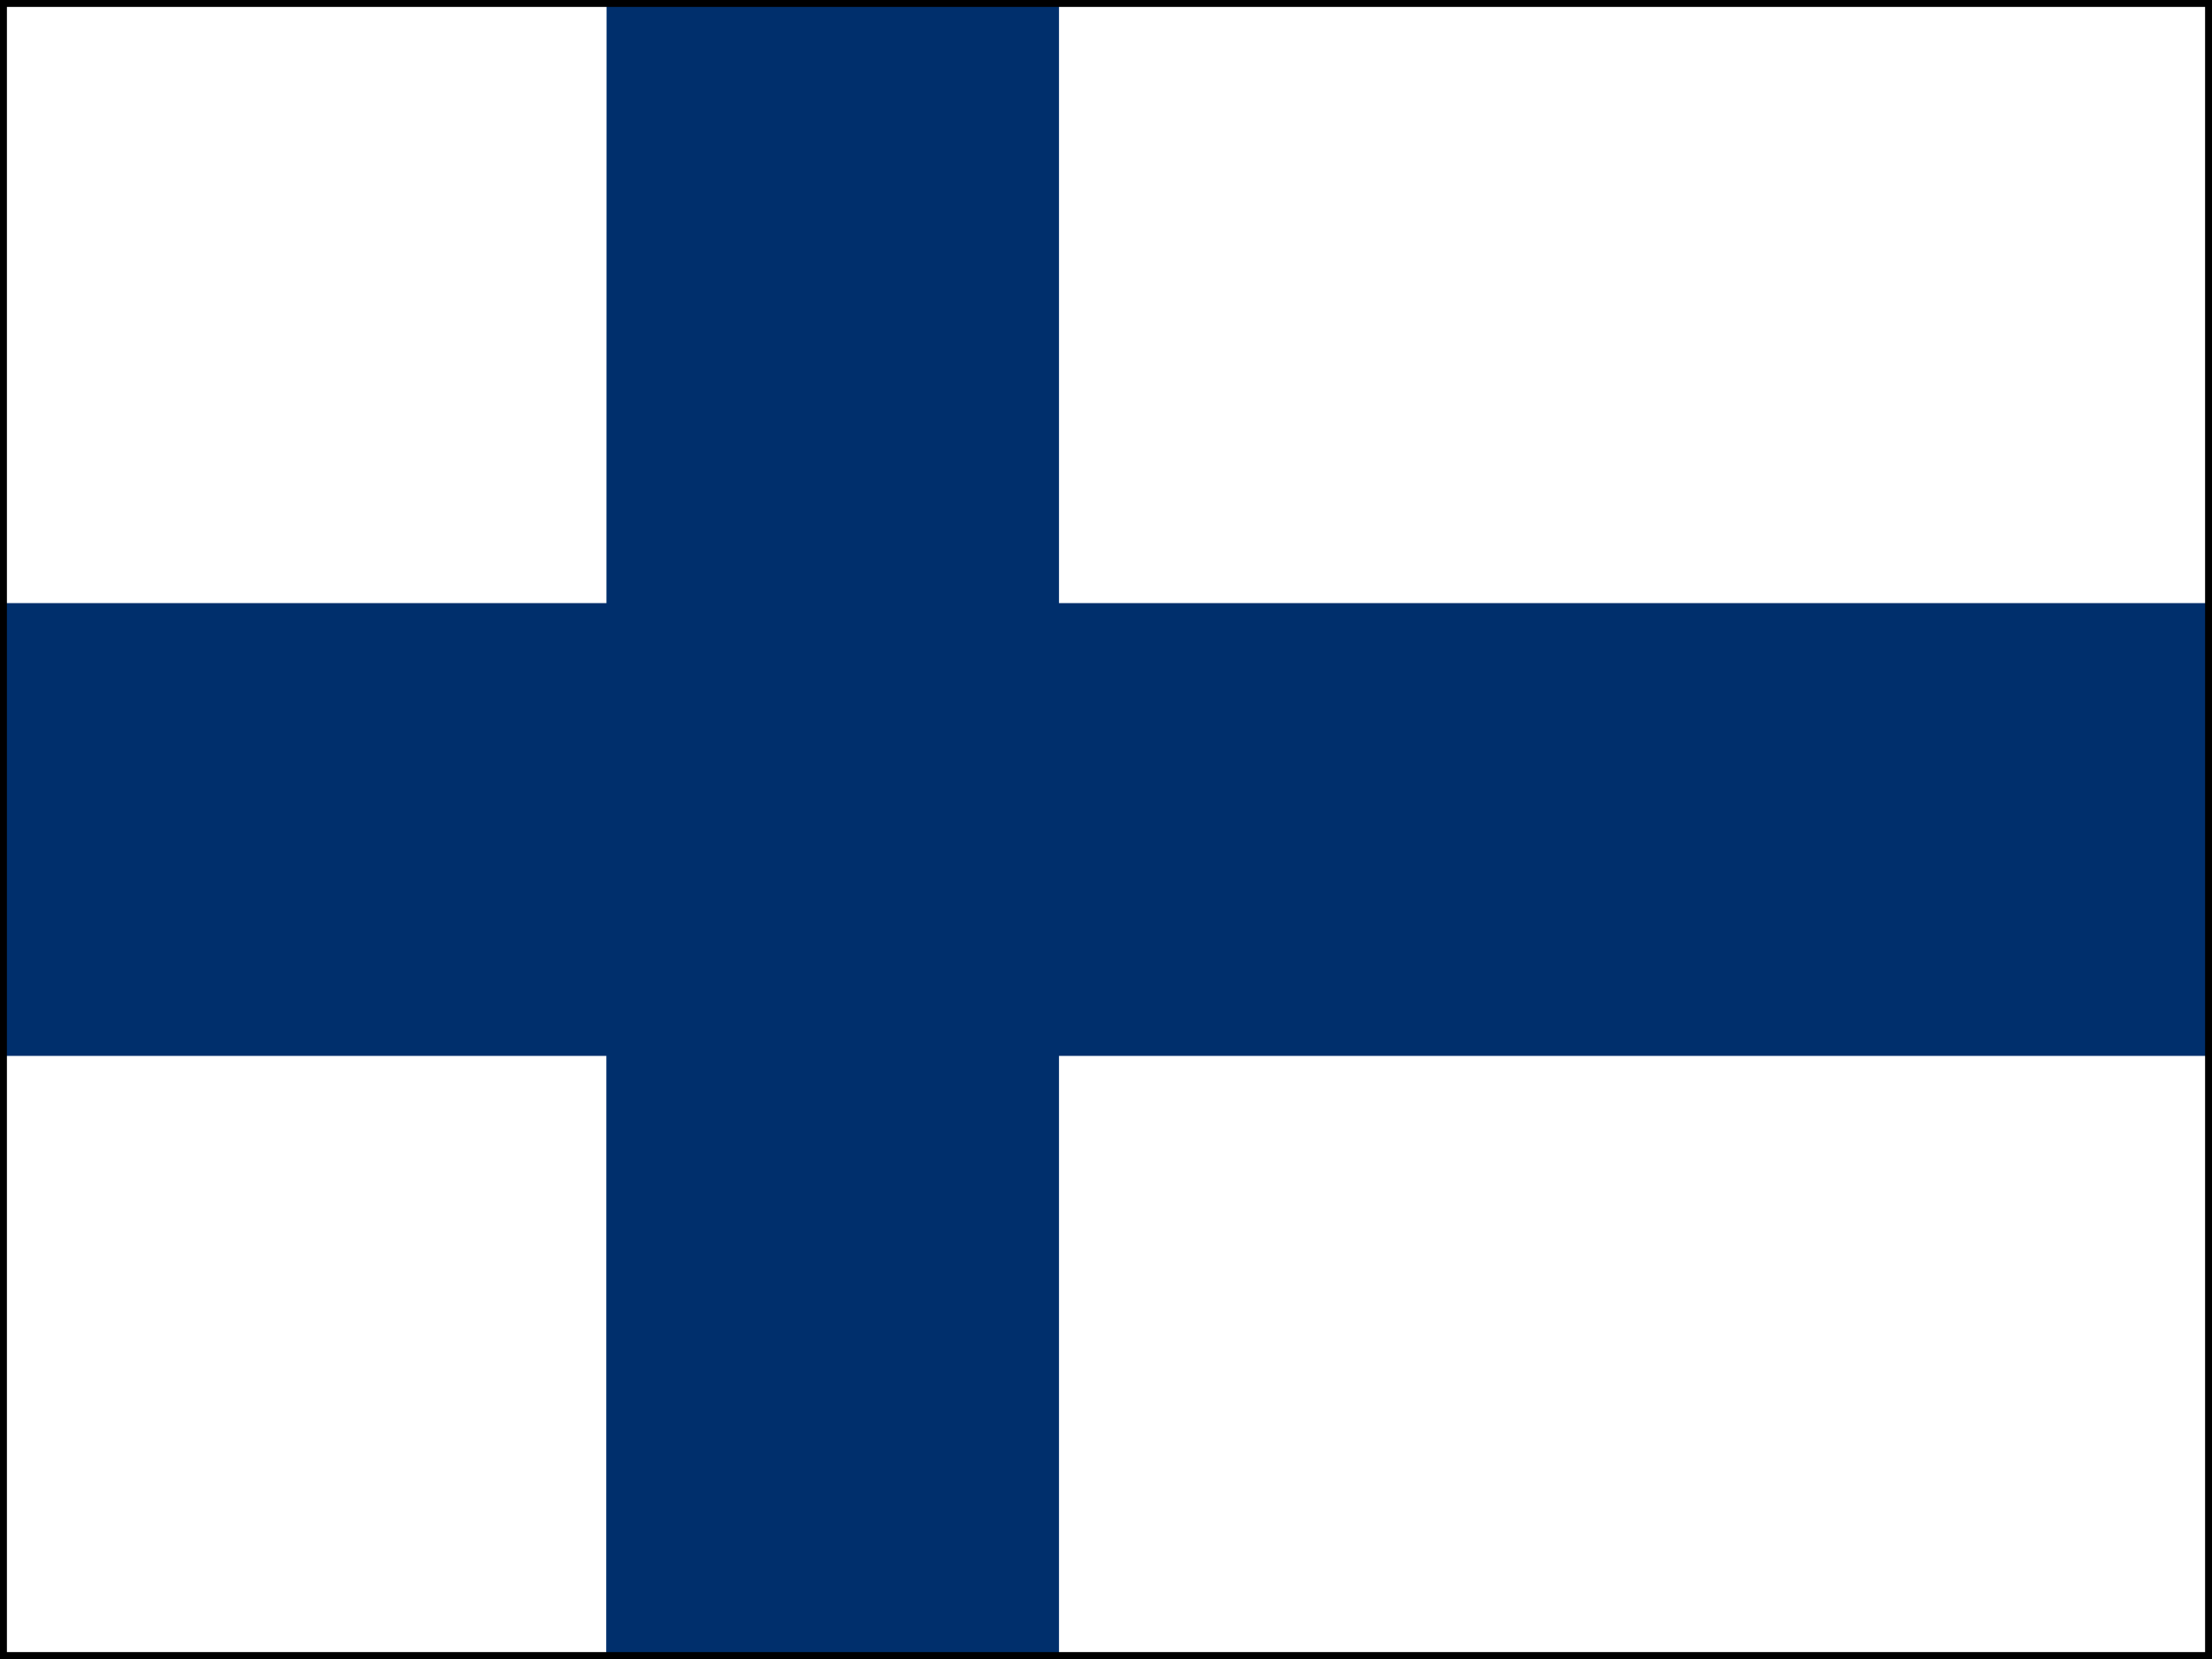
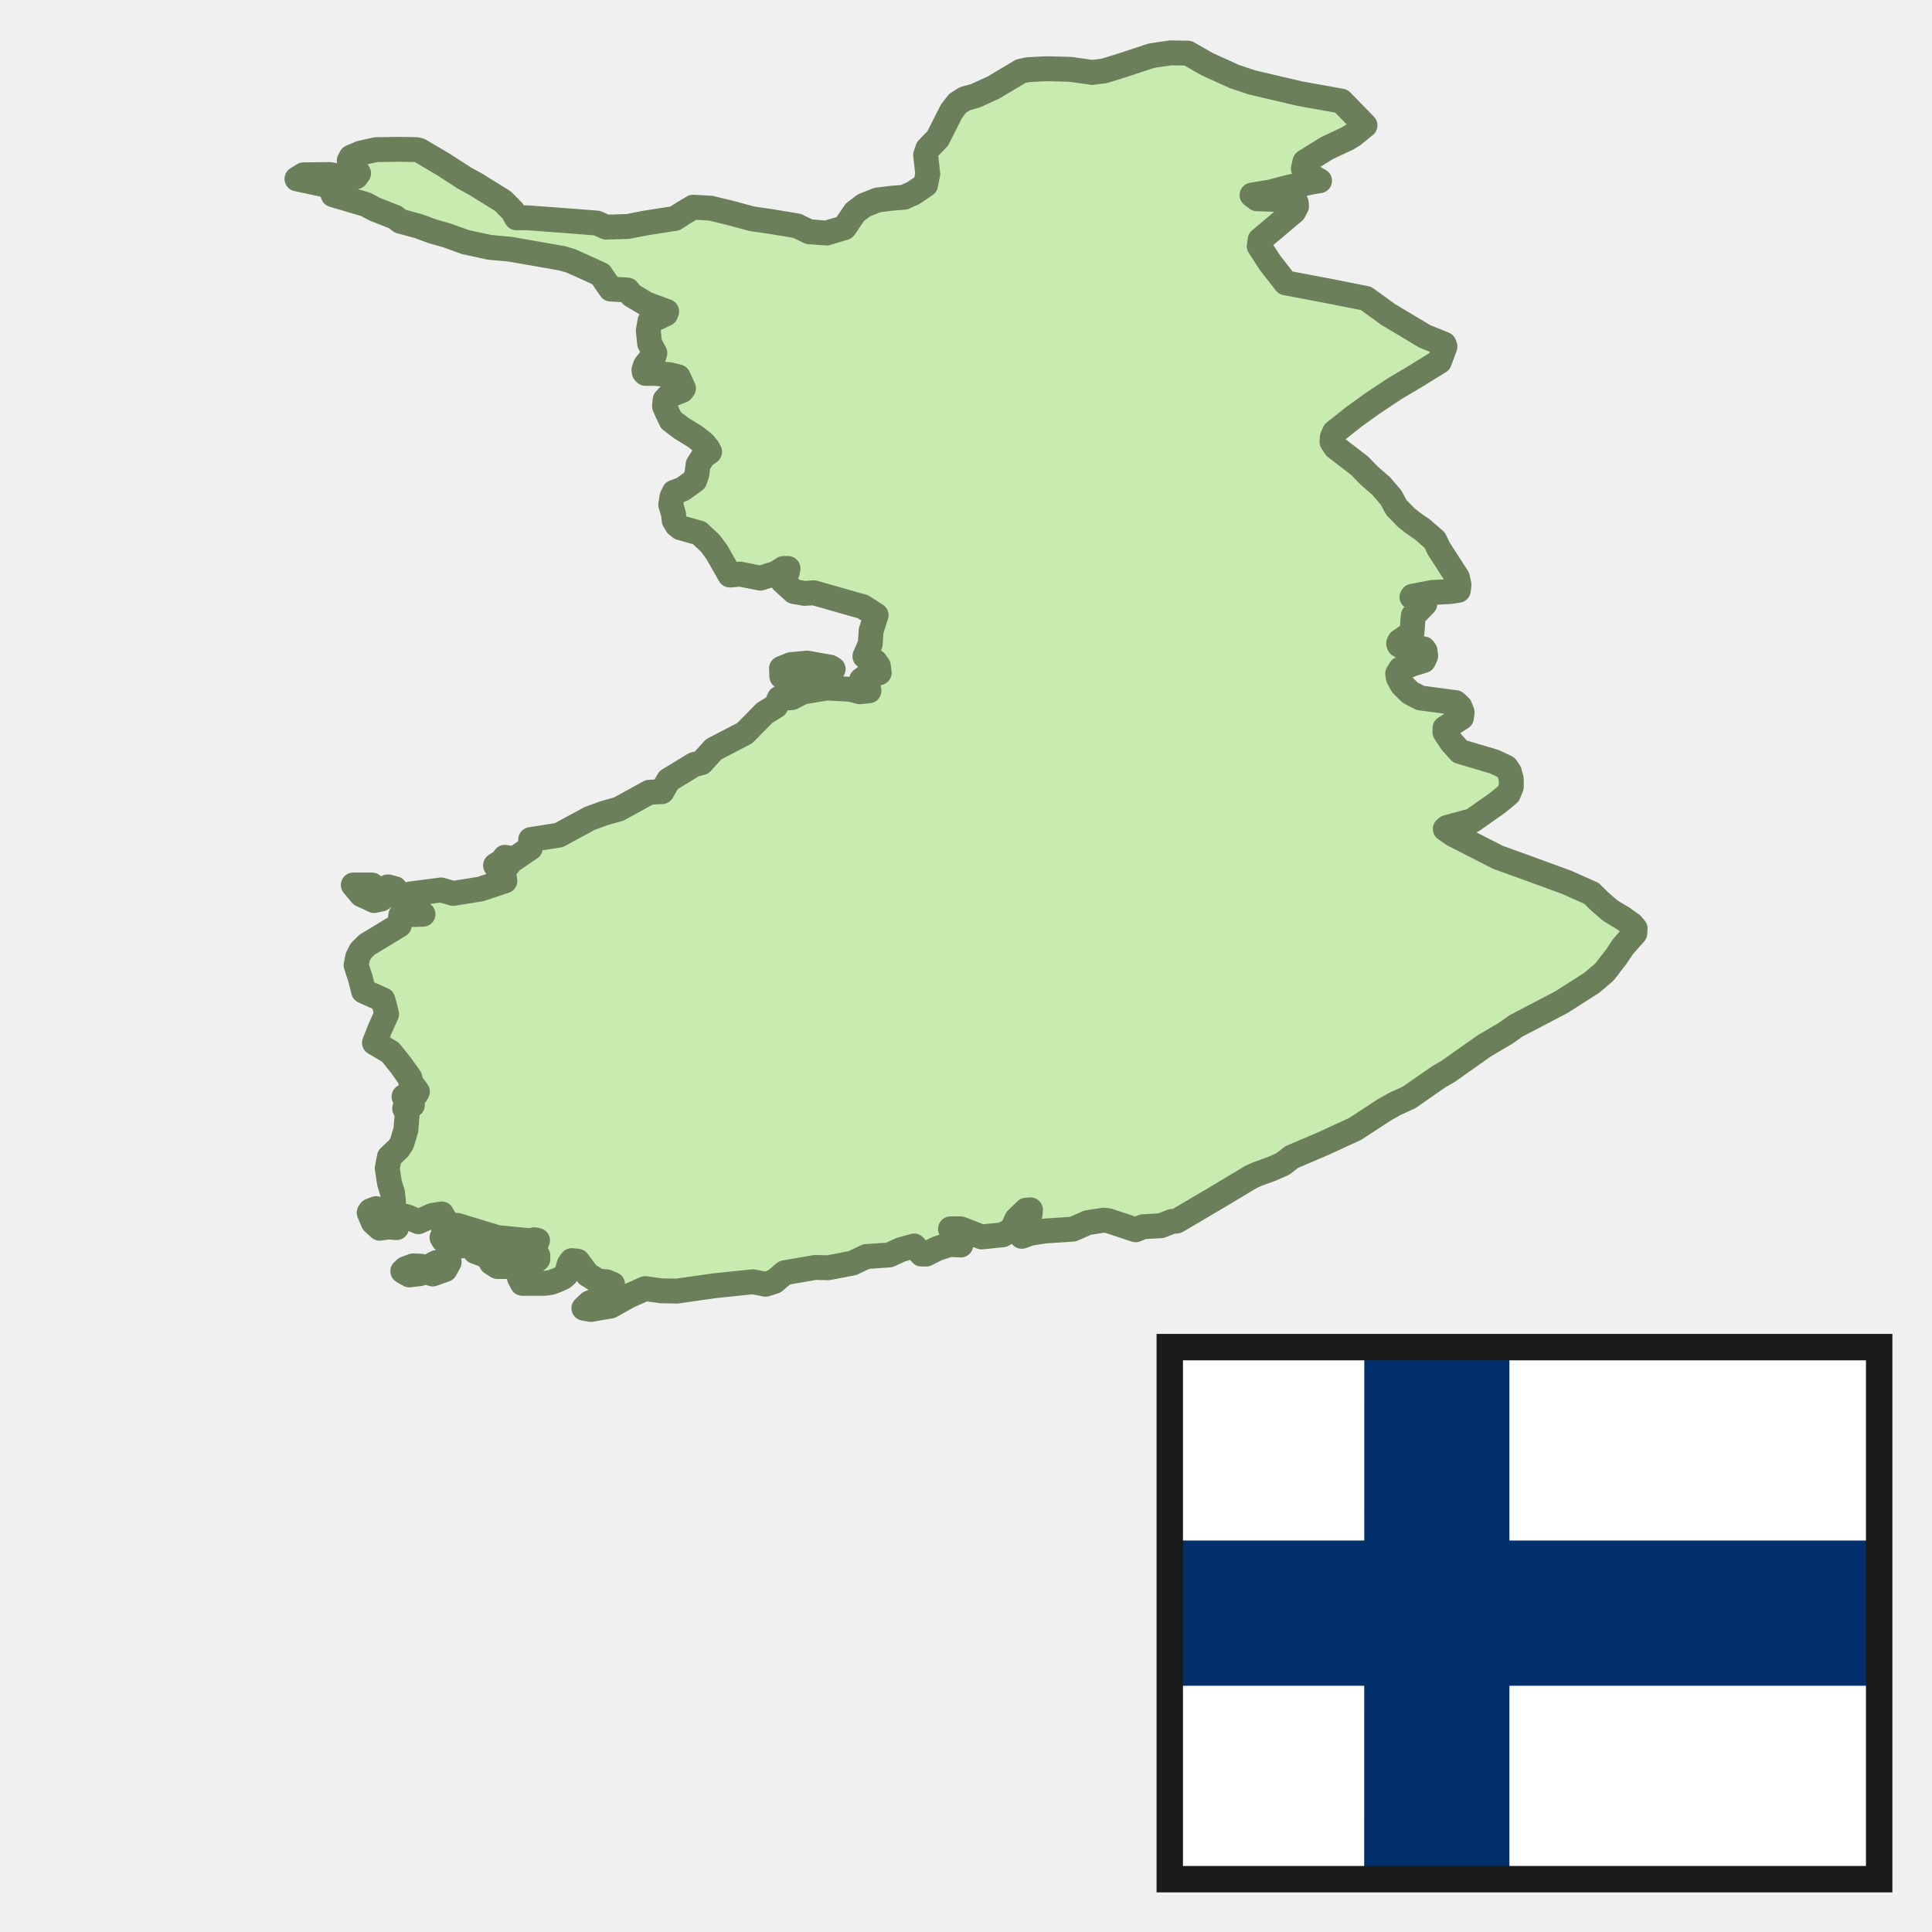
- <svg xmlns="http://www.w3.org/2000/svg" id="flag-icons-fi" viewBox="0 0 640 480" data-copyright="© 2026 Sensory App House">
-   <path fill="#fff" d="M0 0h640v480H0z" />
-   <path fill="#002f6c" d="M0 174.5h640v131H0z" />
-   <path fill="#002f6c" d="M175.5 0h130.9v480h-131z" />
-   <rect x="1" y="1" width="638" height="478" fill="none" stroke="#000000" stroke-width="2" />
+ <svg xmlns="http://www.w3.org/2000/svg" viewBox="0 0 512 512">
+   <g transform="translate(44.89 -30.61) scale(0.8247)">
+     <path d="M 180.1 221.9 L 176.0 214.7 L 173.9 211.8 L 170.3 208.4 L 164.2 206.7 L 163.1 205.8 L 162.2 204.3 L 162.0 202.3 L 161.1 199.3 L 161.5 196.8 L 162.2 195.3 L 164.9 194.3 L 168.8 191.5 L 169.5 189.5 L 169.9 186.4 L 171.6 183.7 L 173.6 182.3 L 173.0 181.2 L 171.7 179.6 L 168.9 177.4 L 164.5 174.7 L 161.2 172.2 L 160.0 169.7 L 159.1 167.6 L 159.3 165.6 L 160.5 164.3 L 164.7 162.6 L 165.2 161.9 L 163.5 158.2 L 160.7 157.5 L 155.9 157.1 L 153.0 157.1 L 152.6 156.7 L 152.5 156.0 L 153.0 154.5 L 154.4 152.7 L 155.7 151.6 L 156.0 150.6 L 154.3 147.4 L 153.9 143.4 L 154.4 140.4 L 159.5 138.0 L 159.8 137.2 L 153.3 134.8 L 148.6 132.0 L 147.2 130.3 L 141.8 130.0 L 138.6 125.3 L 133.6 123.0 L 128.9 120.9 L 126.1 120.1 L 109.5 117.2 L 102.9 116.6 L 95.1 114.9 L 89.3 112.8 L 84.4 111.4 L 80.1 109.8 L 74.2 108.2 L 72.5 106.9 L 66.1 104.4 L 63.1 102.8 L 52.6 99.7 L 52.2 98.5 L 52.2 97.3 L 51.7 96.9 L 41.0 94.6 L 43.1 93.3 L 51.5 93.2 L 58.4 94.4 L 60.0 93.9 L 60.8 92.8 L 57.8 88.7 L 58.4 87.6 L 61.5 86.3 L 66.4 85.2 L 74.0 85.1 L 79.3 85.2 L 80.3 85.4 L 88.1 90.0 L 94.9 94.4 L 98.4 96.3 L 107.1 101.7 L 110.3 104.9 L 111.5 107.1 L 115.0 107.1 L 127.2 108.0 L 137.4 108.8 L 140.3 110.1 L 147.3 109.9 L 152.9 108.8 L 162.5 107.3 L 165.1 105.6 L 168.3 103.7 L 173.9 104.0 L 180.1 105.5 L 187.1 107.4 L 193.3 108.3 L 201.7 109.7 L 205.6 111.6 L 211.2 112.0 L 216.9 110.3 L 220.3 105.3 L 223.2 103.1 L 227.5 101.4 L 232.3 100.8 L 236.1 100.5 L 239.0 99.2 L 243.0 96.5 L 243.7 93.0 L 243.0 86.9 L 243.7 84.9 L 246.9 81.6 L 251.3 72.9 L 253.3 70.3 L 255.7 68.8 L 259.0 67.9 L 264.9 65.2 L 273.6 60.0 L 275.9 59.5 L 282.0 59.2 L 289.6 59.4 L 296.6 60.4 L 297.3 60.3 L 300.4 59.9 L 305.9 58.2 L 315.6 55.0 L 321.7 54.1 L 327.3 54.2 L 333.4 57.7 L 342.2 61.7 L 347.9 63.6 L 363.2 67.2 L 376.6 69.6 L 384.2 77.4 L 380.4 80.5 L 378.6 81.6 L 372.0 84.7 L 364.9 89.1 L 364.4 91.3 L 366.8 93.6 L 369.6 95.2 L 367.1 95.6 L 358.8 97.5 L 353.9 98.8 L 347.9 99.8 L 349.5 101.0 L 359.4 101.3 L 361.0 101.7 L 362.1 102.3 L 362.2 103.4 L 361.3 105.1 L 350.5 114.2 L 350.2 116.2 L 353.7 121.6 L 358.7 128.0 L 373.4 130.8 L 384.5 133.0 L 391.7 138.2 L 403.4 145.2 L 409.6 147.7 L 409.9 148.5 L 408.1 153.3 L 400.5 158.0 L 393.6 162.1 L 386.4 166.9 L 380.7 171.0 L 374.4 176.0 L 373.7 177.6 L 373.6 179.1 L 374.7 180.8 L 382.5 186.8 L 385.6 190.0 L 389.3 193.2 L 392.5 196.9 L 394.3 200.2 L 397.4 203.4 L 399.4 205.0 L 402.7 207.3 L 406.6 210.7 L 407.9 213.4 L 413.9 222.7 L 414.4 225.0 L 414.2 226.8 L 411.6 227.2 L 405.8 227.5 L 399.5 228.7 L 399.3 229.0 L 403.4 231.2 L 399.7 235.0 L 399.3 240.4 L 395.3 243.2 L 395.0 243.9 L 395.2 244.4 L 395.9 244.8 L 403.0 245.6 L 403.5 246.3 L 403.7 247.9 L 403.0 249.4 L 399.4 250.5 L 395.6 252.1 L 394.7 253.6 L 394.9 254.9 L 396.1 257.1 L 398.7 259.7 L 402.0 261.4 L 413.3 262.9 L 414.7 264.2 L 415.4 266.0 L 415.2 267.7 L 409.9 271.1 L 409.9 272.4 L 412.0 275.6 L 414.7 278.6 L 425.8 281.9 L 429.6 283.7 L 430.6 285.2 L 431.2 287.5 L 431.2 290.0 L 430.3 292.2 L 426.8 295.1 L 418.7 300.8 L 410.6 303.0 L 410.0 303.5 L 412.6 305.3 L 426.9 312.6 L 436.3 316.0 L 448.9 320.6 L 457.0 324.2 L 459.6 326.8 L 463.1 329.8 L 467.1 332.2 L 469.9 334.2 L 471.0 335.5 L 470.9 337.0 L 467.1 341.3 L 464.9 344.6 L 461.1 349.5 L 457.1 352.9 L 447.4 359.1 L 432.7 366.8 L 429.3 369.2 L 422.5 373.2 L 410.9 381.4 L 407.8 383.2 L 398.3 389.8 L 393.9 391.8 L 390.5 393.7 L 381.0 399.9 L 370.8 404.6 L 360.7 408.9 L 357.7 411.2 L 354.0 412.8 L 349.6 414.4 L 347.6 415.3 L 337.6 421.3 L 323.7 429.5 L 322.2 429.6 L 318.6 431.0 L 312.9 431.3 L 310.5 432.3 L 301.8 429.4 L 300.3 429.2 L 295.1 430.0 L 290.3 432.1 L 281.2 432.7 L 276.7 433.4 L 273.9 434.4 L 273.3 432.1 L 274.6 429.2 L 276.6 427.2 L 276.7 425.9 L 275.3 426.0 L 272.3 428.9 L 270.8 432.2 L 267.8 433.9 L 261.0 434.6 L 254.3 432.0 L 251.0 432.0 L 253.0 433.9 L 254.4 436.0 L 254.3 437.2 L 250.8 437.0 L 246.8 438.3 L 243.2 440.1 L 241.7 440.1 L 239.3 437.5 L 235.0 438.7 L 231.3 440.4 L 223.9 440.9 L 219.5 443.0 L 211.7 444.5 L 207.5 444.4 L 197.7 446.1 L 194.4 448.9 L 191.6 449.8 L 187.5 449.0 L 175.0 450.3 L 163.1 452.0 L 158.0 451.9 L 152.9 451.2 L 147.5 453.6 L 141.8 456.8 L 135.4 457.9 L 133.2 457.5 L 135.0 455.8 L 139.1 454.1 L 142.1 451.7 L 142.4 449.8 L 140.5 449.0 L 137.8 448.8 L 134.4 446.7 L 131.2 442.4 L 129.3 442.2 L 128.5 443.3 L 127.5 446.7 L 126.5 447.6 L 124.8 448.4 L 122.7 449.2 L 120.7 449.5 L 113.4 449.5 L 112.5 447.8 L 112.5 447.1 L 113.7 444.9 L 112.7 444.5 L 113.7 442.7 L 115.4 442.8 L 117.4 442.6 L 118.4 441.7 L 118.4 440.6 L 115.6 440.3 L 115.4 439.6 L 118.0 436.5 L 118.3 435.7 L 117.3 435.5 L 115.7 435.8 L 105.4 434.8 L 92.6 430.9 L 89.5 430.7 L 87.5 427.2 L 84.5 427.7 L 80.0 429.7 L 76.6 428.2 L 73.0 427.2 L 72.0 425.5 L 72.0 423.2 L 71.7 420.4 L 70.7 417.2 L 70.0 412.5 L 70.7 408.9 L 73.6 406.2 L 74.7 404.5 L 76.0 400.2 L 76.4 395.1 L 75.6 393.3 L 75.9 392.2 L 78.1 392.2 L 77.6 391.2 L 76.6 390.6 L 75.4 389.5 L 76.4 388.9 L 79.1 388.9 L 79.4 388.5 L 79.7 387.9 L 77.6 385.0 L 77.3 383.5 L 74.3 379.3 L 71.0 375.2 L 65.9 372.2 L 67.8 367.4 L 69.8 363.0 L 69.3 360.9 L 68.6 358.4 L 62.4 355.6 L 61.4 351.6 L 60.0 347.3 L 60.5 344.7 L 61.5 342.7 L 63.5 340.7 L 73.9 334.4 L 74.4 331.1 L 81.5 330.9 L 78.3 328.0 L 77.4 326.4 L 77.3 324.4 L 87.3 323.1 L 91.2 324.2 L 100.0 322.8 L 107.8 320.2 L 107.6 318.8 L 106.5 317.6 L 104.8 315.2 L 105.9 314.5 L 108.9 315.0 L 107.5 313.8 L 107.8 312.6 L 110.9 313.1 L 116.0 309.6 L 116.1 306.9 L 125.1 305.5 L 135.1 300.1 L 139.8 298.4 L 144.4 297.1 L 154.2 291.7 L 158.3 291.5 L 160.4 287.8 L 168.6 282.8 L 171.0 282.2 L 174.9 277.9 L 184.9 272.7 L 191.3 266.2 L 194.9 264.0 L 196.0 261.5 L 200.0 261.3 L 203.5 259.5 L 211.2 258.2 L 218.7 258.6 L 221.8 259.4 L 224.8 259.1 L 224.5 256.9 L 222.4 255.6 L 224.1 254.3 L 228.1 253.3 L 227.8 251.1 L 226.8 249.7 L 223.5 248.0 L 225.2 244.1 L 225.5 239.8 L 227.1 234.8 L 222.9 232.1 L 207.1 227.6 L 204.1 227.8 L 200.7 227.2 L 197.0 223.8 L 198.6 220.9 L 198.8 219.8 L 197.3 219.8 L 195.0 221.3 L 189.9 222.9 L 183.4 221.6 L 180.1 221.9 Z M 102.1 436.1 L 107.1 437.0 L 109.2 436.6 L 111.6 438.7 L 107.5 440.0 L 107.2 441.7 L 108.9 442.6 L 109.5 444.1 L 105.4 444.1 L 103.5 442.9 L 102.7 441.3 L 100.8 440.2 L 98.3 439.3 L 99.5 438.3 L 100.3 436.6 L 102.1 436.1 Z M 207.5 254.0 L 201.5 255.3 L 196.8 254.5 L 196.7 251.9 L 199.7 250.7 L 204.9 250.2 L 212.3 251.5 L 213.3 252.1 L 209.2 252.6 L 207.5 254.0 Z M 64.4 322.9 L 64.8 323.7 L 67.2 323.5 L 70.2 322.1 L 72.5 322.7 L 72.2 324.6 L 70.7 324.6 L 70.3 324.3 L 68.3 325.4 L 68.1 326.0 L 65.8 326.5 L 61.7 324.6 L 59.1 321.5 L 65.1 321.5 L 64.5 322.2 L 64.4 322.9 Z M 73.6 429.8 L 73.0 431.6 L 70.3 431.4 L 67.6 431.8 L 65.5 429.9 L 64.2 426.8 L 64.6 426.2 L 66.4 425.5 L 67.6 427.2 L 73.6 429.8 Z M 95.0 437.4 L 92.2 437.6 L 88.1 435.6 L 87.6 434.8 L 89.2 434.4 L 88.1 432.9 L 88.5 432.2 L 91.6 433.4 L 93.3 434.8 L 91.6 435.2 L 94.4 436.7 L 95.0 437.4 Z M 88.6 445.1 L 84.6 446.5 L 83.2 446.1 L 83.7 443.9 L 85.9 442.8 L 89.9 442.7 L 88.6 445.1 Z M 80.5 446.4 L 77.1 446.8 L 75.0 445.6 L 75.9 444.8 L 78.3 443.9 L 80.8 444.0 L 81.4 445.1 L 80.5 446.4 Z" fill="#c8ecb0" stroke="#6b7f5a" stroke-width="8" stroke-linejoin="round" fill-rule="evenodd" />
+   </g>
+   <rect x="310" y="357" width="188" height="141" fill="#ffffff" />
+   <g transform="translate(310 357) scale(0.29375)">
+     <path fill="#fff" d="M0 0h640v480H0z" />
+     <path fill="#002f6c" d="M0 174.5h640v131H0z" />
+     <path fill="#002f6c" d="M175.5 0h130.9v480h-131z" />
+     <rect x="1" y="1" width="638" height="478" fill="none" stroke="#000000" stroke-width="2" />
+   </g>
+   <rect x="310" y="357" width="188" height="141" fill="none" stroke="#1a1a1a" stroke-width="7" />
</svg>
